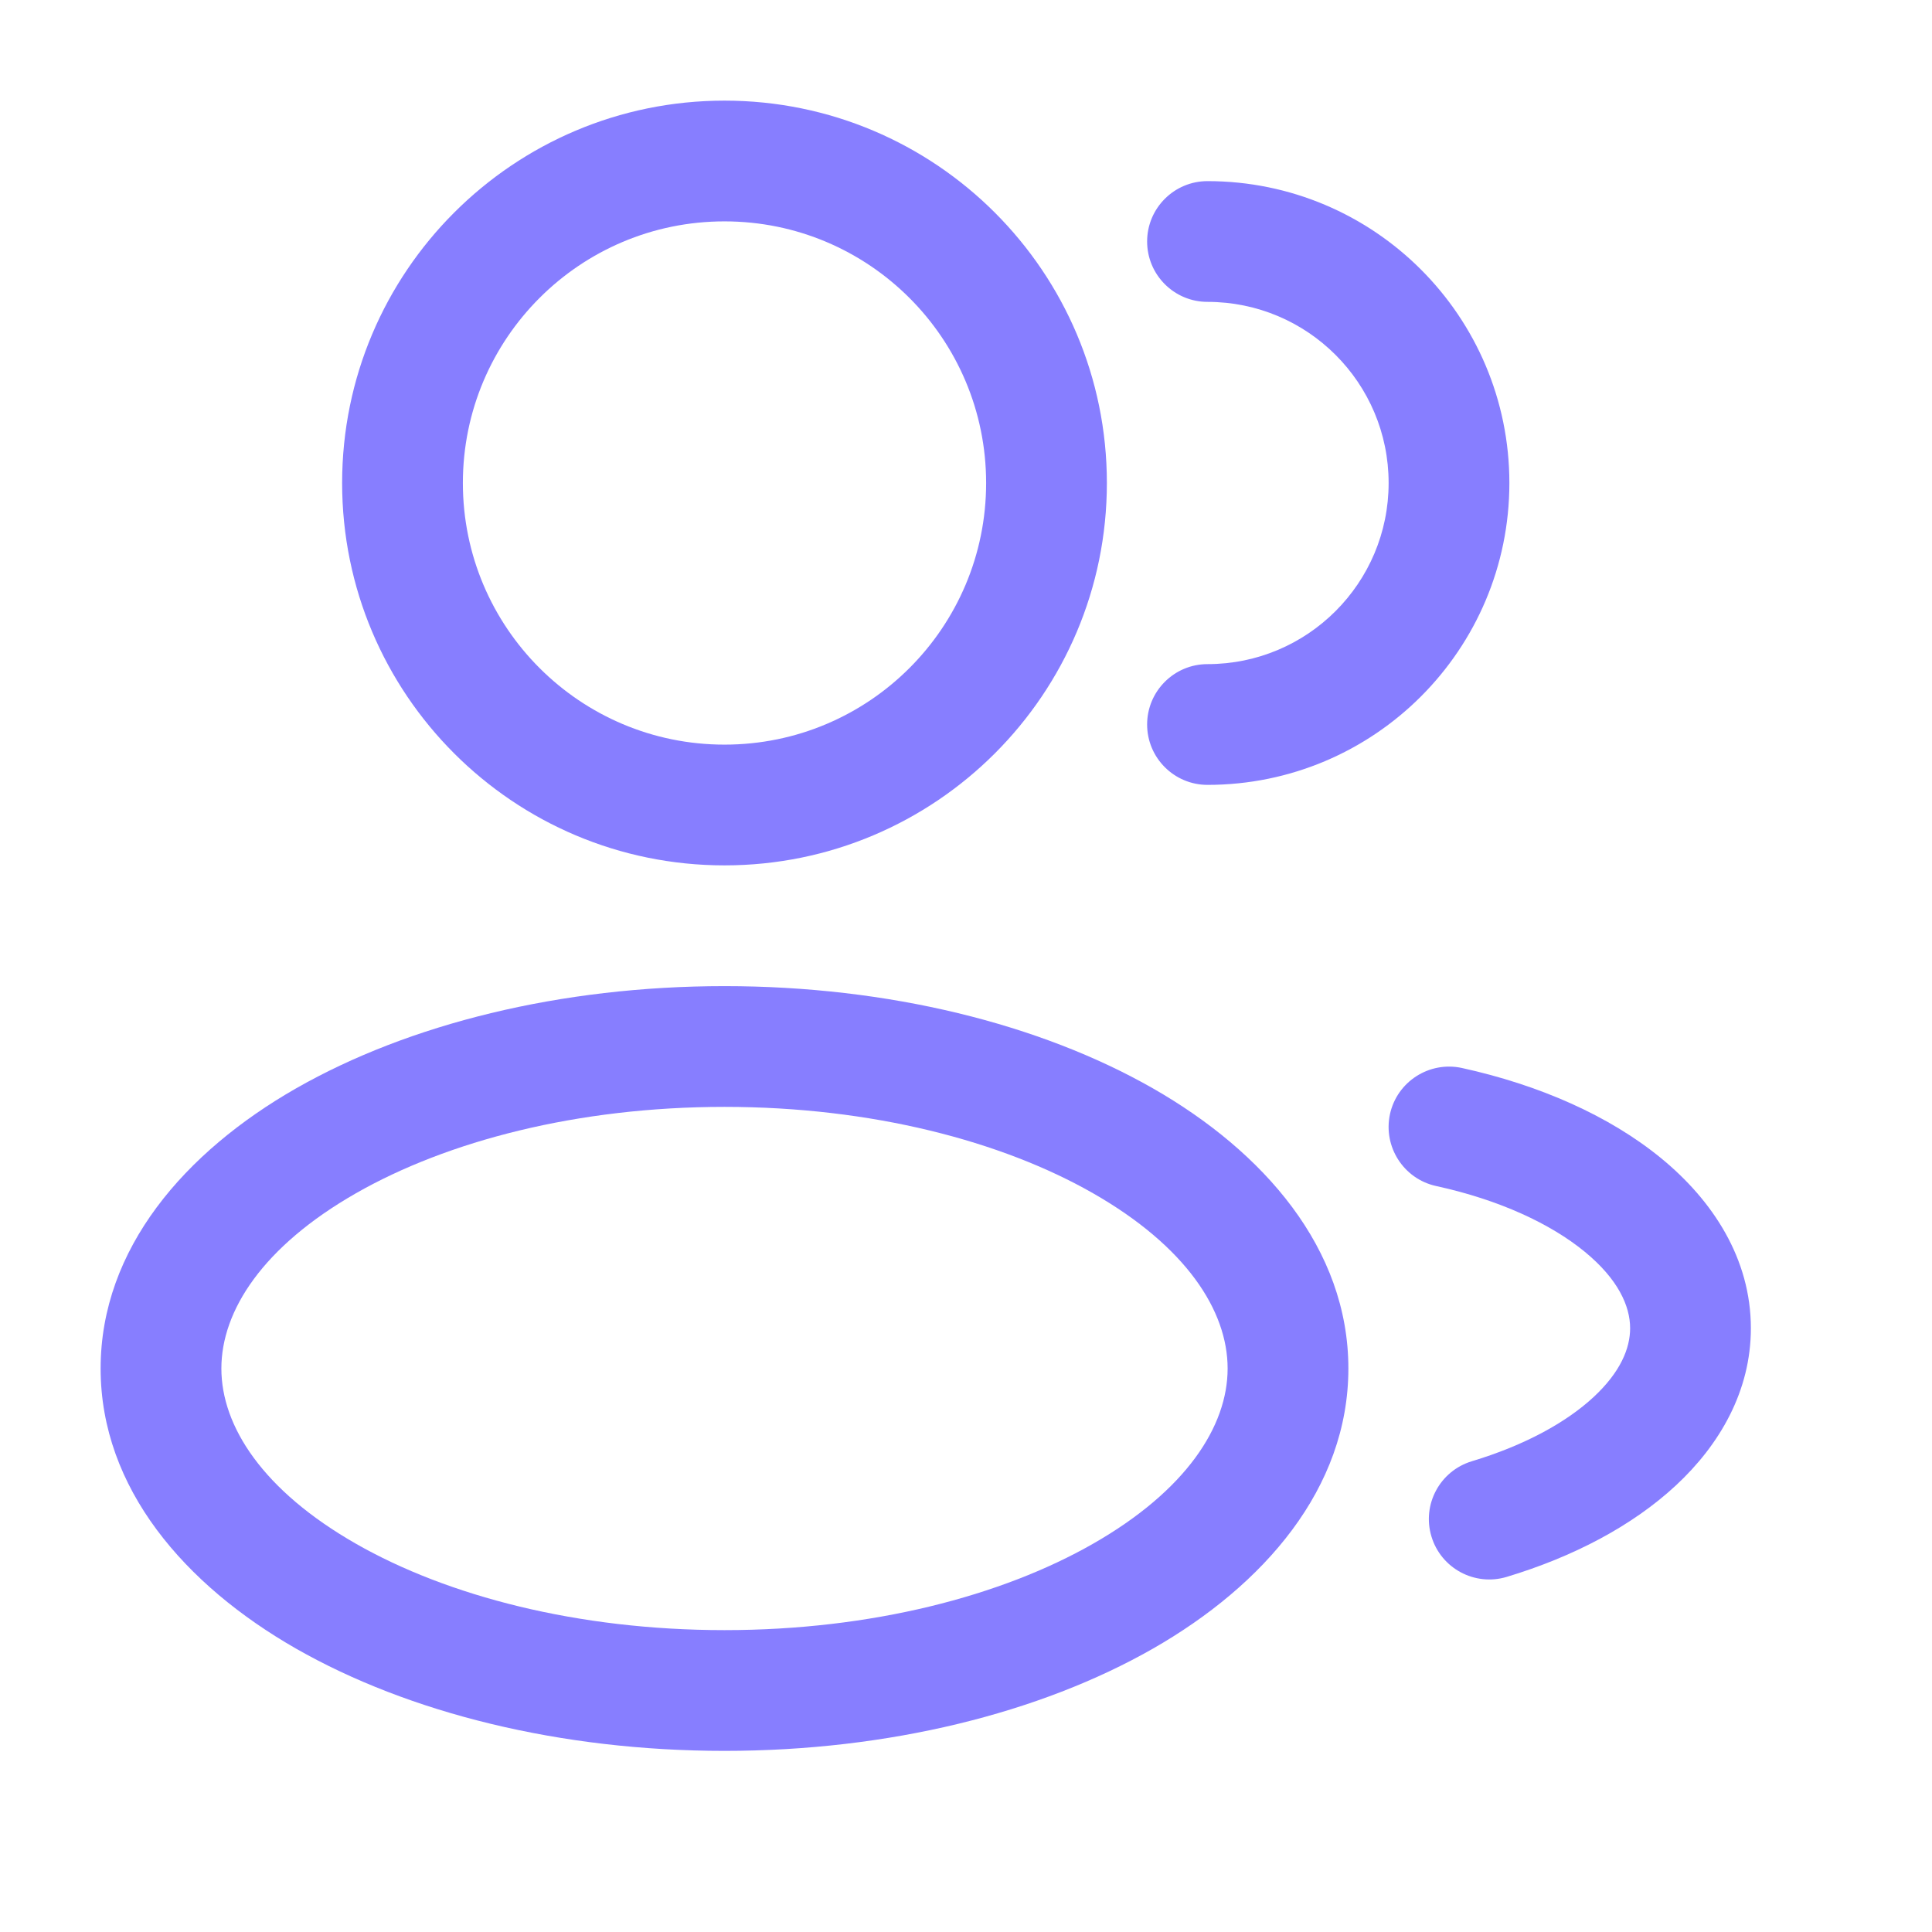
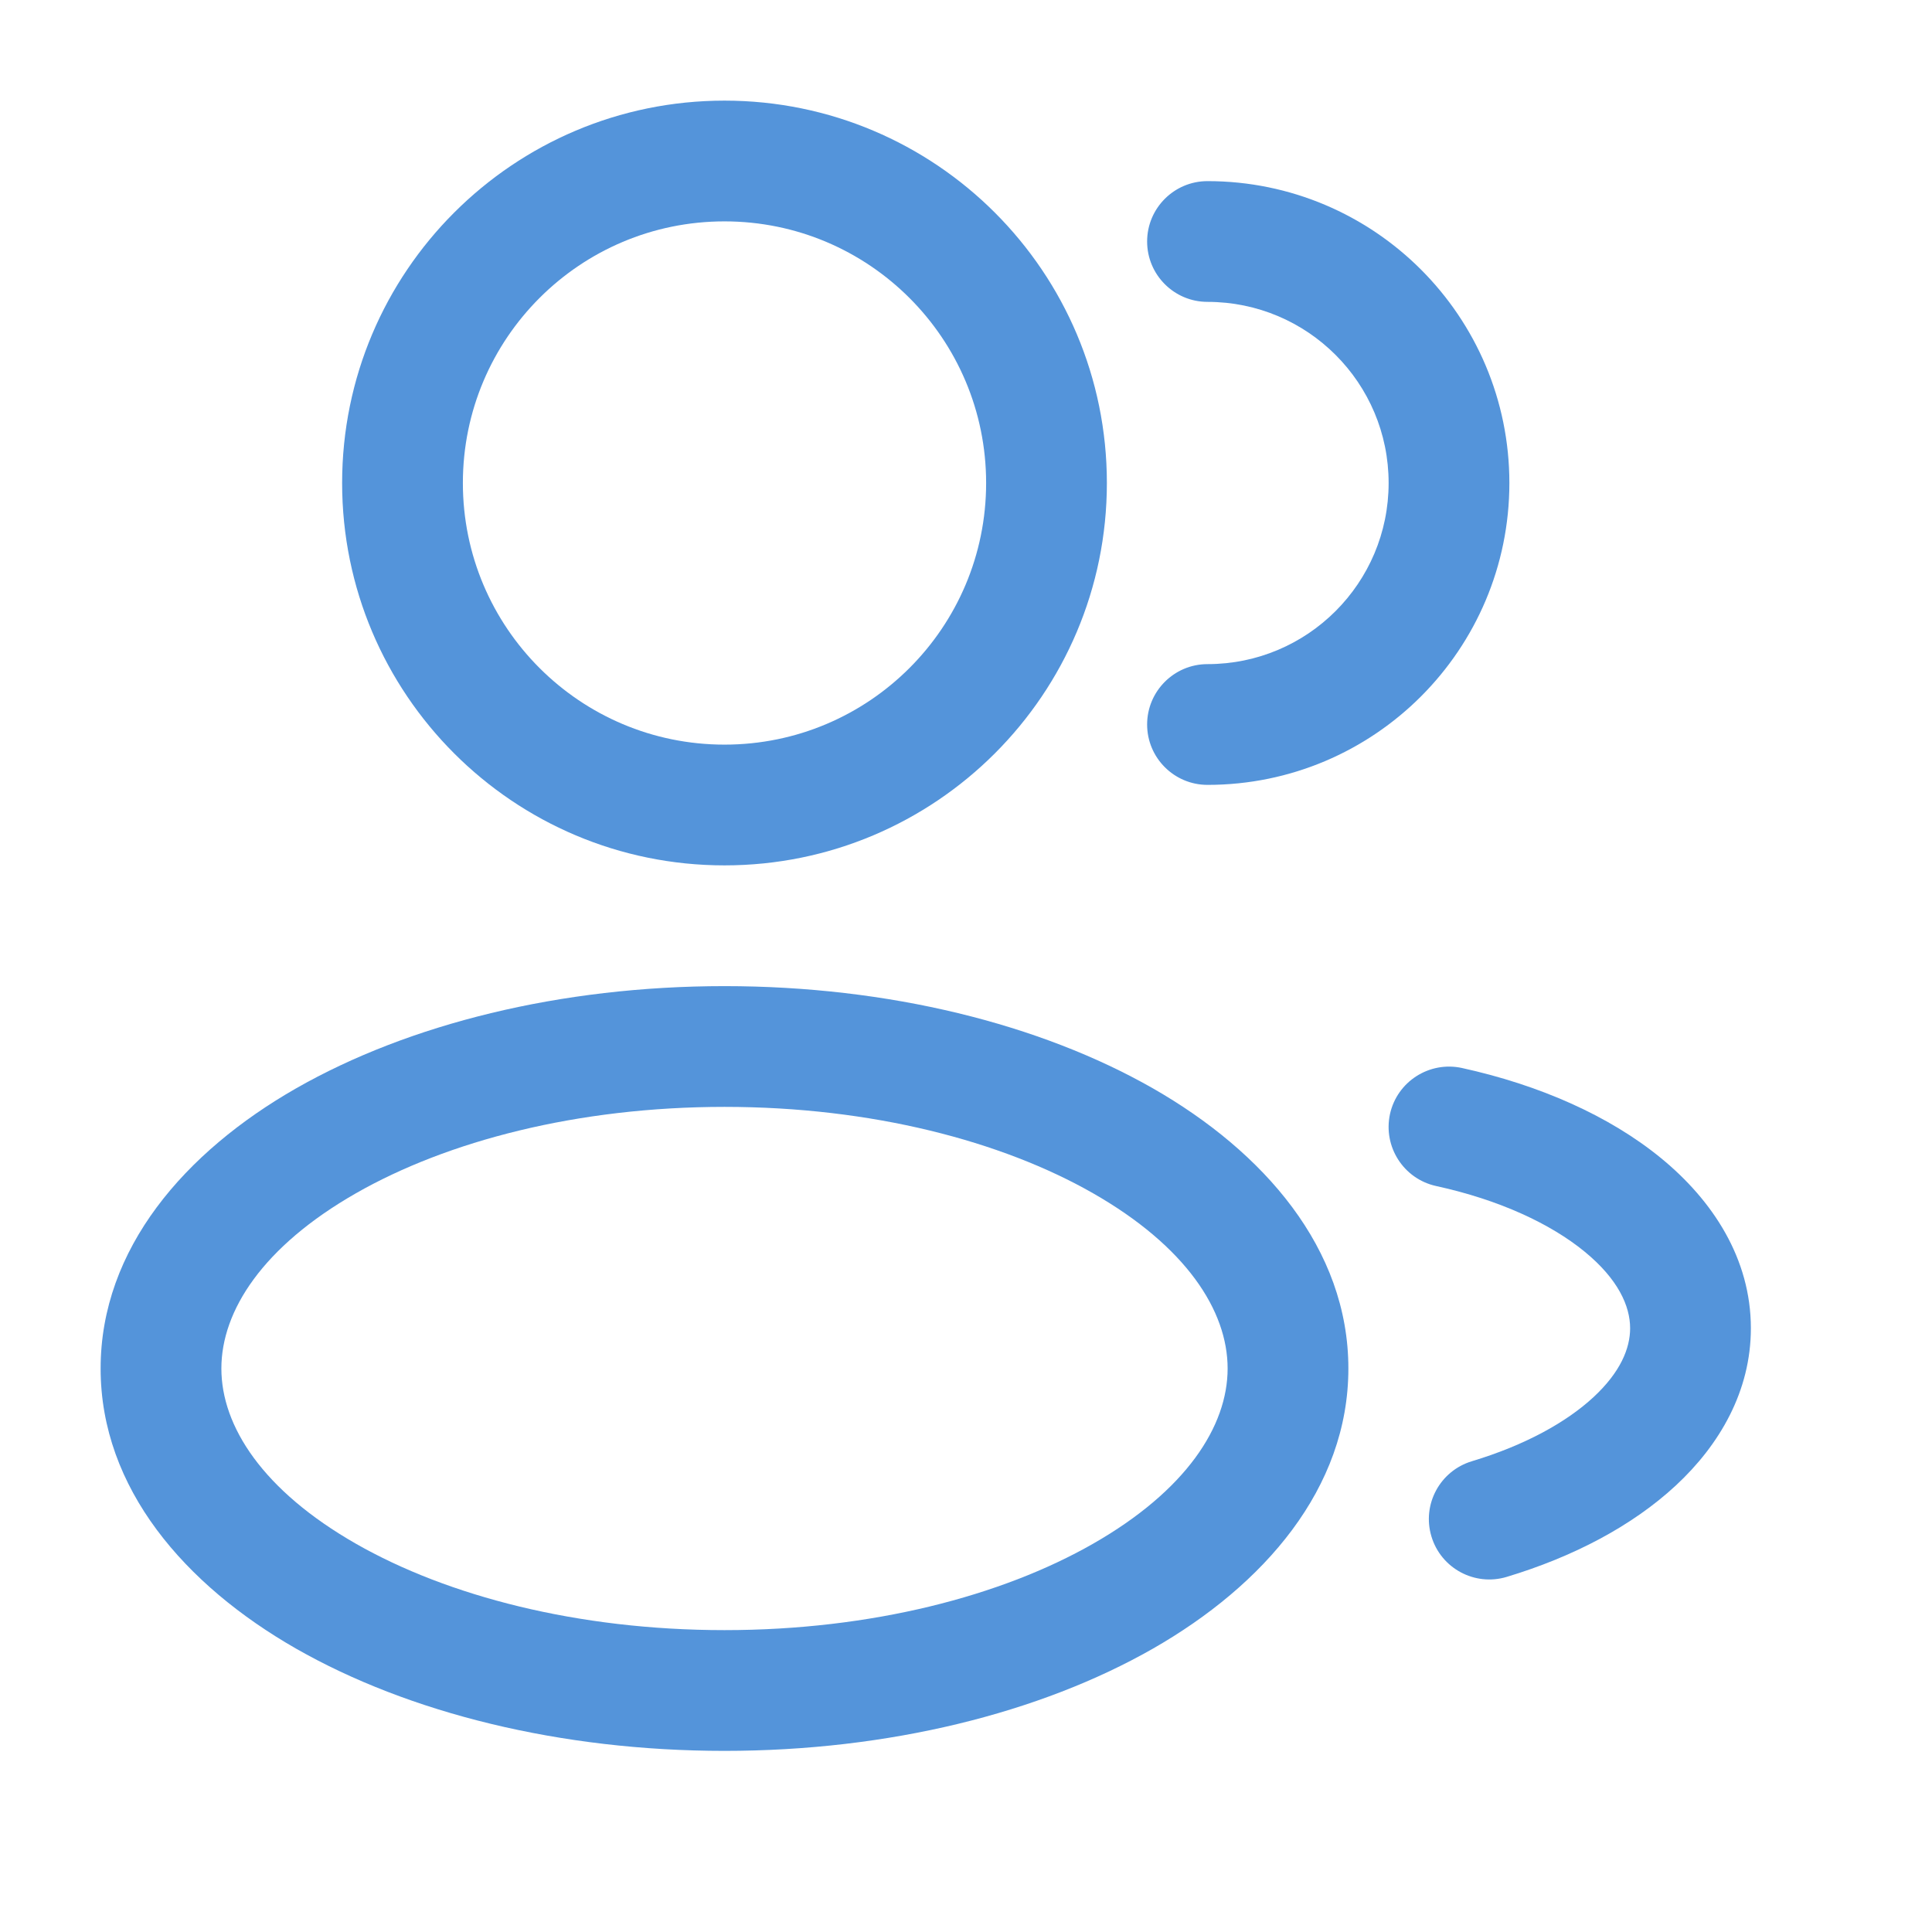
<svg xmlns="http://www.w3.org/2000/svg" width="24" height="24" viewBox="0 0 24 24" fill="none">
-   <path fill-rule="evenodd" clip-rule="evenodd" d="M9 1.25C6.377 1.25 4.25 3.377 4.25 6C4.25 8.623 6.377 10.75 9 10.75C11.623 10.75 13.75 8.623 13.75 6C13.75 3.377 11.623 1.25 9 1.25ZM5.75 6C5.75 4.205 7.205 2.75 9 2.75C10.795 2.75 12.25 4.205 12.25 6C12.25 7.795 10.795 9.25 9 9.25C7.205 9.25 5.75 7.795 5.75 6Z" fill="#877EFF" />
-   <path d="M15 2.25C14.586 2.25 14.25 2.586 14.25 3C14.25 3.414 14.586 3.75 15 3.75C16.243 3.75 17.25 4.757 17.25 6C17.25 7.243 16.243 8.25 15 8.25C14.586 8.25 14.25 8.586 14.25 9C14.25 9.414 14.586 9.75 15 9.75C17.071 9.75 18.75 8.071 18.75 6C18.75 3.929 17.071 2.25 15 2.25Z" fill="#877EFF" />
-   <path fill-rule="evenodd" clip-rule="evenodd" d="M3.678 13.52C5.078 12.721 6.961 12.25 9 12.25C11.039 12.25 12.922 12.721 14.322 13.52C15.7 14.308 16.75 15.51 16.75 17C16.75 18.49 15.7 19.692 14.322 20.48C12.922 21.279 11.039 21.75 9 21.75C6.961 21.75 5.078 21.279 3.678 20.48C2.3 19.692 1.25 18.49 1.25 17C1.25 15.51 2.3 14.308 3.678 13.52ZM4.422 14.823C3.267 15.483 2.75 16.281 2.75 17C2.75 17.719 3.267 18.517 4.422 19.177C5.556 19.825 7.173 20.25 9 20.25C10.827 20.25 12.444 19.825 13.578 19.177C14.733 18.517 15.25 17.719 15.25 17C15.25 16.281 14.733 15.483 13.578 14.823C12.444 14.175 10.827 13.75 9 13.75C7.173 13.75 5.556 14.175 4.422 14.823Z" fill="#877EFF" />
-   <path d="M18.161 13.267C17.756 13.179 17.356 13.435 17.267 13.839C17.179 14.244 17.435 14.644 17.839 14.733C18.632 14.906 19.265 15.205 19.683 15.547C20.101 15.889 20.25 16.224 20.25 16.5C20.25 16.751 20.129 17.045 19.797 17.354C19.462 17.665 18.948 17.952 18.284 18.152C17.887 18.272 17.662 18.69 17.782 19.087C17.901 19.483 18.32 19.708 18.716 19.589C19.539 19.341 20.274 18.958 20.818 18.453C21.364 17.946 21.75 17.279 21.75 16.5C21.75 15.635 21.276 14.912 20.633 14.386C19.989 13.859 19.122 13.478 18.161 13.267Z" fill="#877EFF" />
+   <path fill-rule="evenodd" clip-rule="evenodd" d="M9 1.25C6.377 1.25 4.25 3.377 4.25 6C4.25 8.623 6.377 10.75 9 10.75C11.623 10.75 13.75 8.623 13.75 6C13.75 3.377 11.623 1.25 9 1.25ZM5.75 6C5.75 4.205 7.205 2.75 9 2.75C10.795 2.75 12.25 4.205 12.25 6C12.25 7.795 10.795 9.25 9 9.25C7.205 9.25 5.75 7.795 5.75 6Z" fill="#5494DA" />
+   <path d="M15 2.25C14.586 2.25 14.25 2.586 14.25 3C14.25 3.414 14.586 3.75 15 3.75C16.243 3.75 17.25 4.757 17.25 6C17.25 7.243 16.243 8.25 15 8.25C14.586 8.25 14.25 8.586 14.25 9C14.25 9.414 14.586 9.75 15 9.75C17.071 9.75 18.75 8.071 18.75 6C18.75 3.929 17.071 2.25 15 2.25Z" fill="#5494DA" />
+   <path fill-rule="evenodd" clip-rule="evenodd" d="M3.678 13.52C5.078 12.721 6.961 12.25 9 12.25C11.039 12.25 12.922 12.721 14.322 13.52C15.7 14.308 16.75 15.51 16.75 17C16.75 18.49 15.7 19.692 14.322 20.48C12.922 21.279 11.039 21.75 9 21.75C6.961 21.75 5.078 21.279 3.678 20.48C2.3 19.692 1.25 18.49 1.25 17C1.25 15.51 2.3 14.308 3.678 13.52ZM4.422 14.823C3.267 15.483 2.75 16.281 2.75 17C2.75 17.719 3.267 18.517 4.422 19.177C5.556 19.825 7.173 20.25 9 20.25C10.827 20.25 12.444 19.825 13.578 19.177C14.733 18.517 15.25 17.719 15.25 17C15.25 16.281 14.733 15.483 13.578 14.823C12.444 14.175 10.827 13.75 9 13.75C7.173 13.75 5.556 14.175 4.422 14.823Z" fill="#5494DA" />
+   <path d="M18.161 13.267C17.756 13.179 17.356 13.435 17.267 13.839C17.179 14.244 17.435 14.644 17.839 14.733C18.632 14.906 19.265 15.205 19.683 15.547C20.101 15.889 20.25 16.224 20.25 16.5C20.25 16.751 20.129 17.045 19.797 17.354C19.462 17.665 18.948 17.952 18.284 18.152C17.887 18.272 17.662 18.69 17.782 19.087C17.901 19.483 18.32 19.708 18.716 19.589C19.539 19.341 20.274 18.958 20.818 18.453C21.364 17.946 21.75 17.279 21.75 16.5C21.75 15.635 21.276 14.912 20.633 14.386C19.989 13.859 19.122 13.478 18.161 13.267Z" fill="#5494DA" />
</svg>
